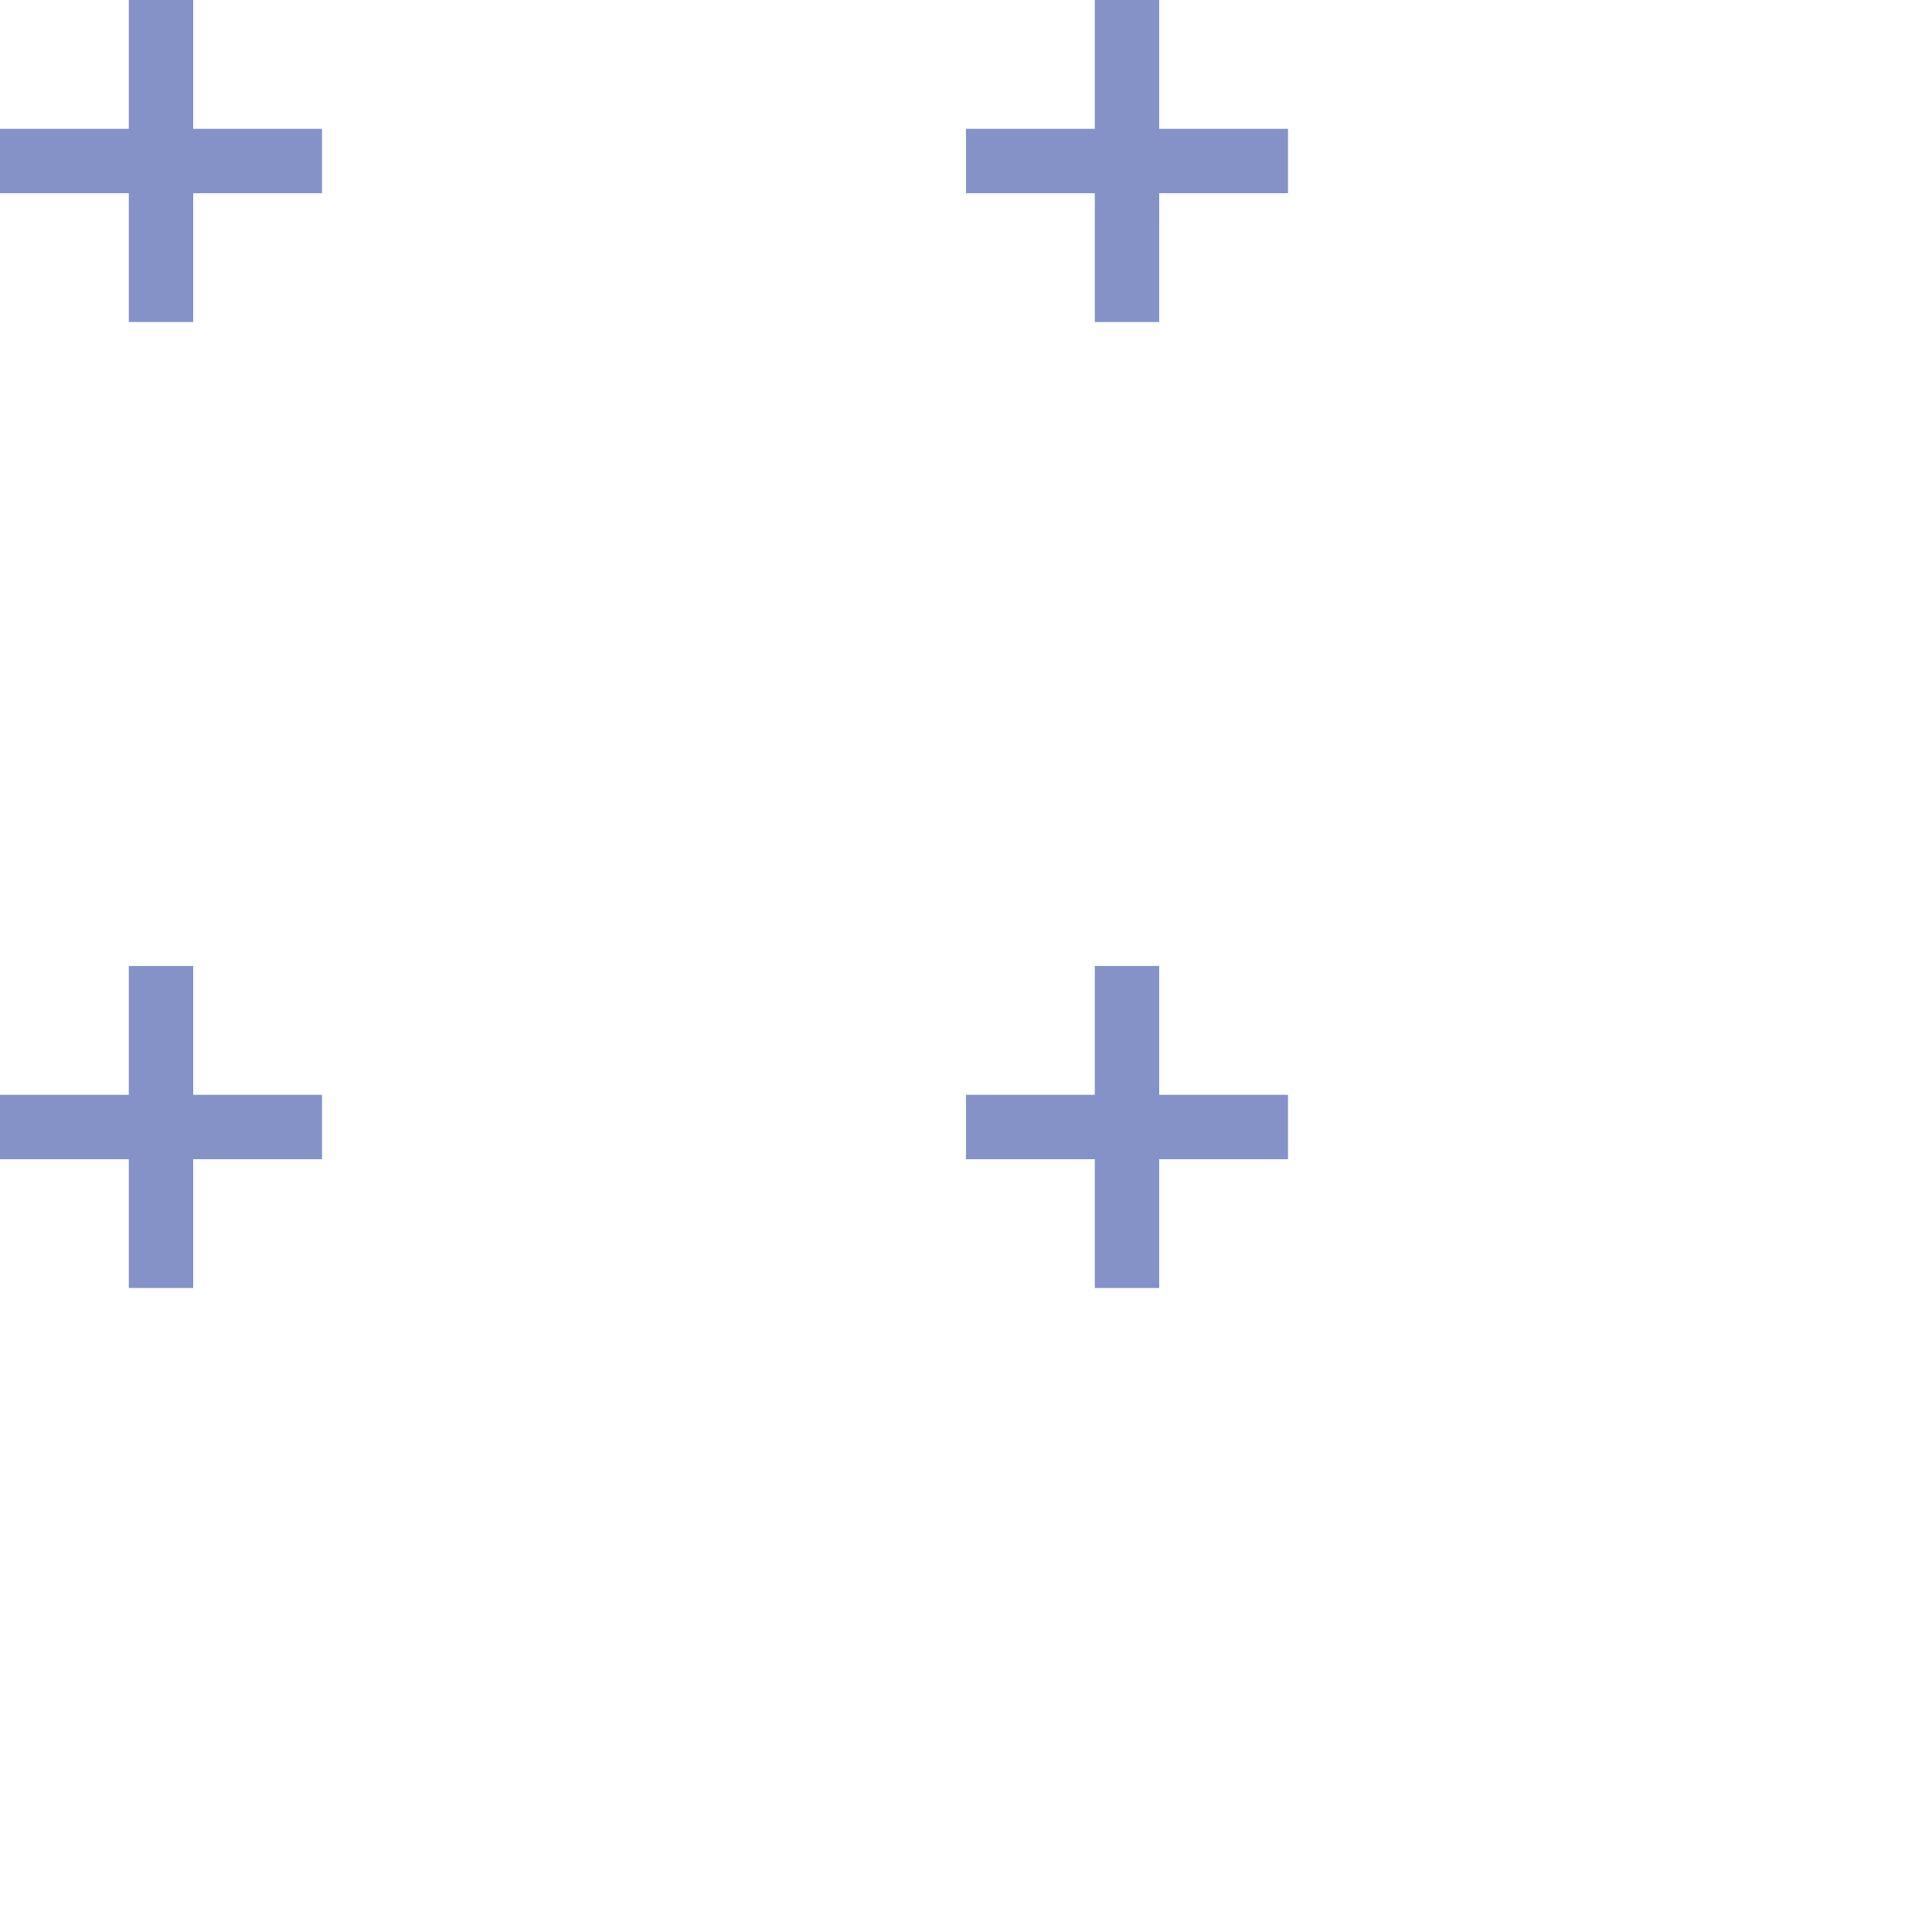
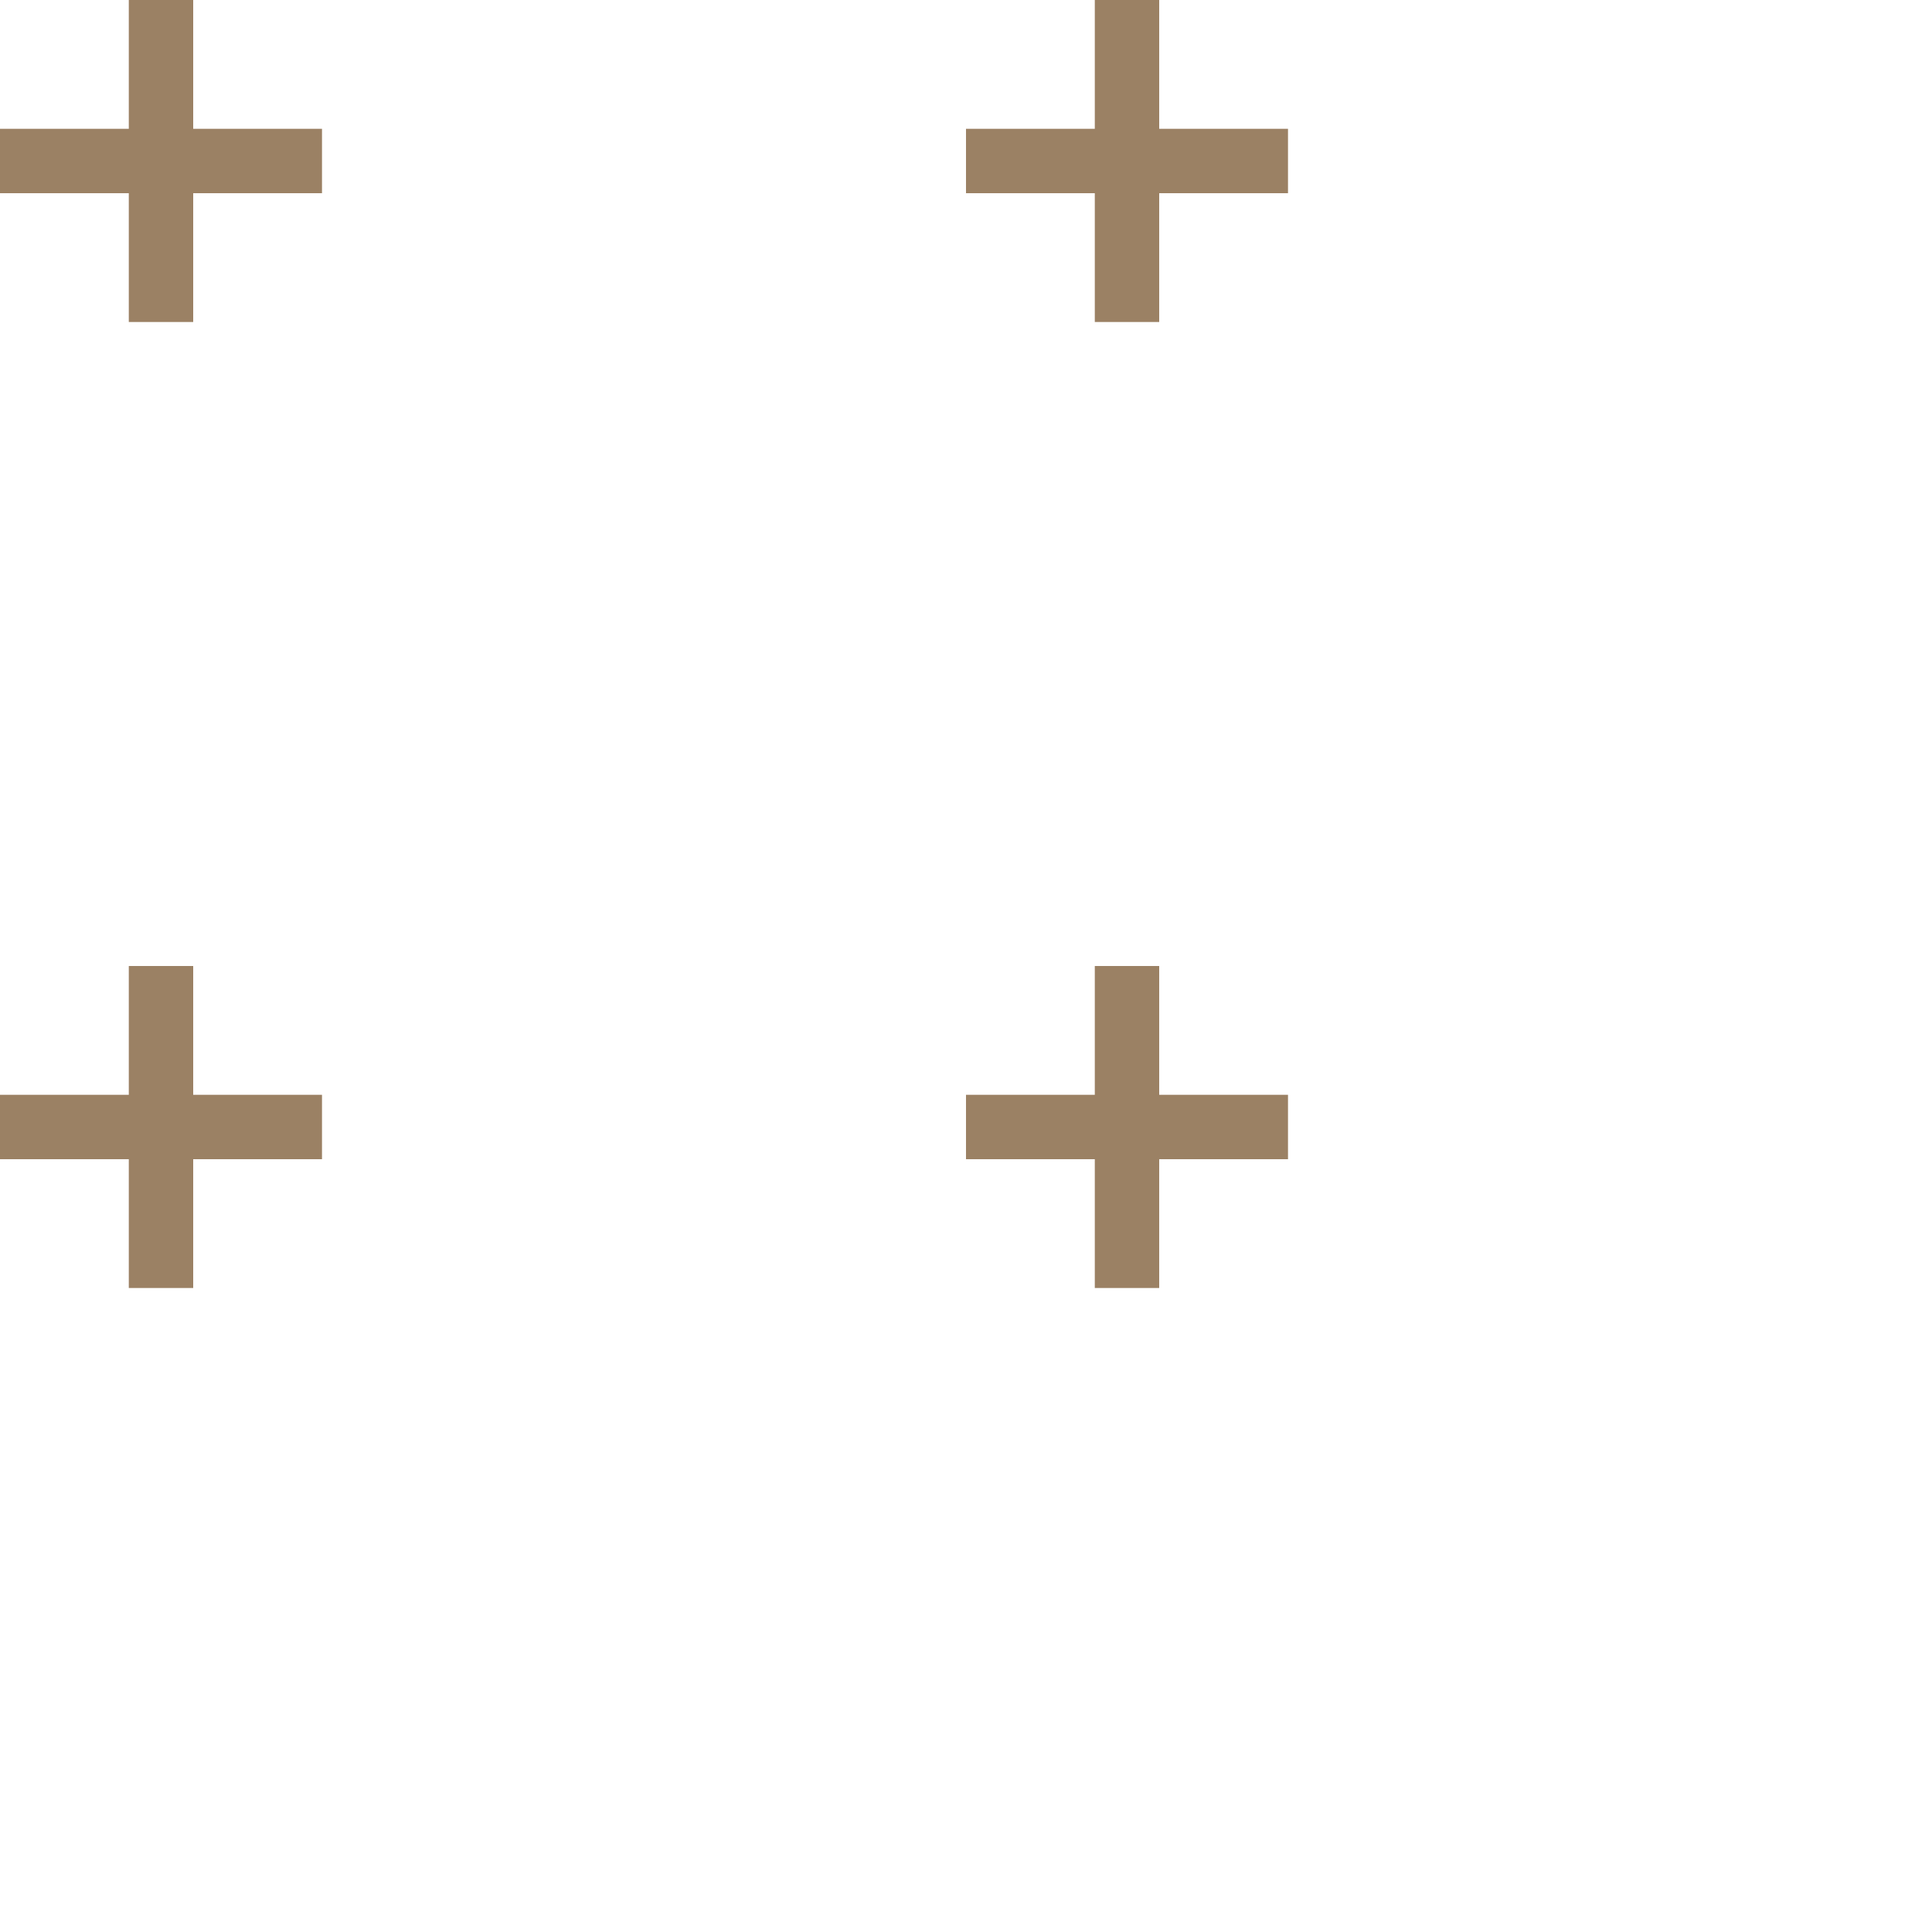
<svg xmlns="http://www.w3.org/2000/svg" width="60" height="60" viewBox="0 0 60 60">
  <g fill="none" fill-rule="evenodd">
-     <g fill="#8492c8">
+     <g fill="#9b8164">
      <path d="M36 34v-4h-2v4h-4v2h4v4h2v-4h4v-2h-4zm0-30V0h-2v4h-4v2h4v4h2V6h4V4h-4zM6 34v-4H4v4H0v2h4v4h2v-4h4v-2H6zM6 4V0H4v4H0v2h4v4h2V6h4V4H6z" />
    </g>
  </g>
</svg>
